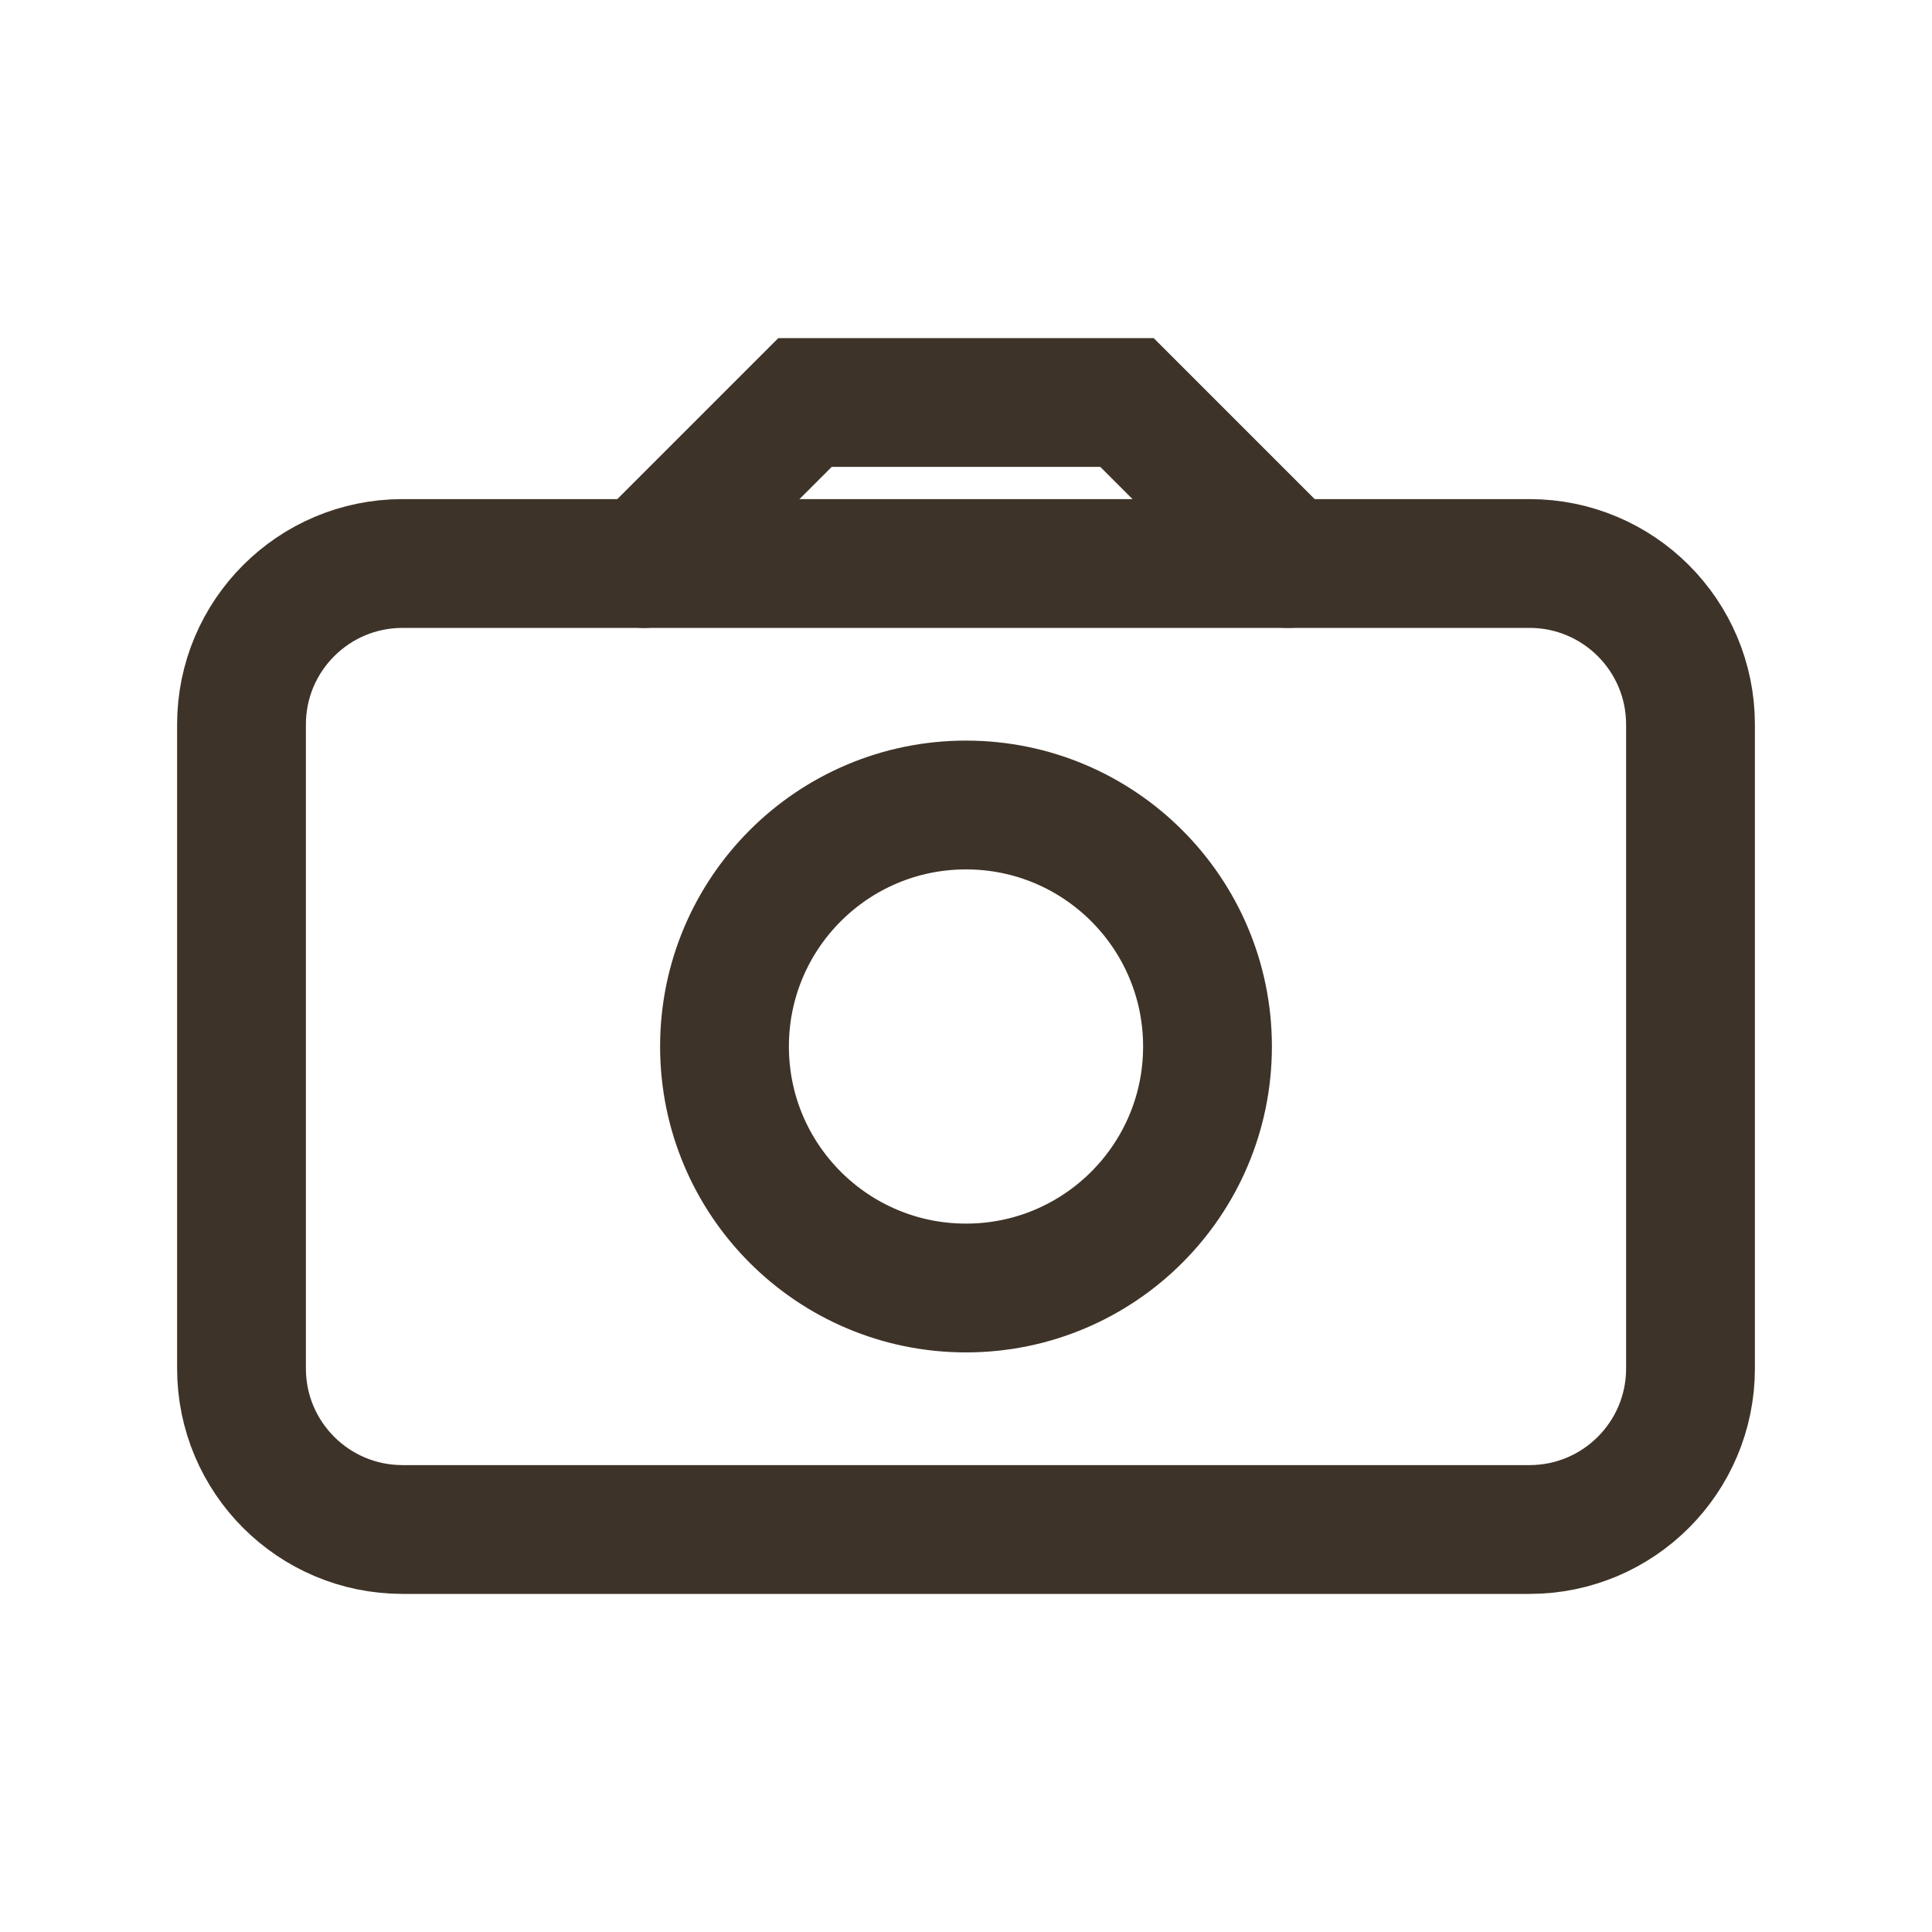
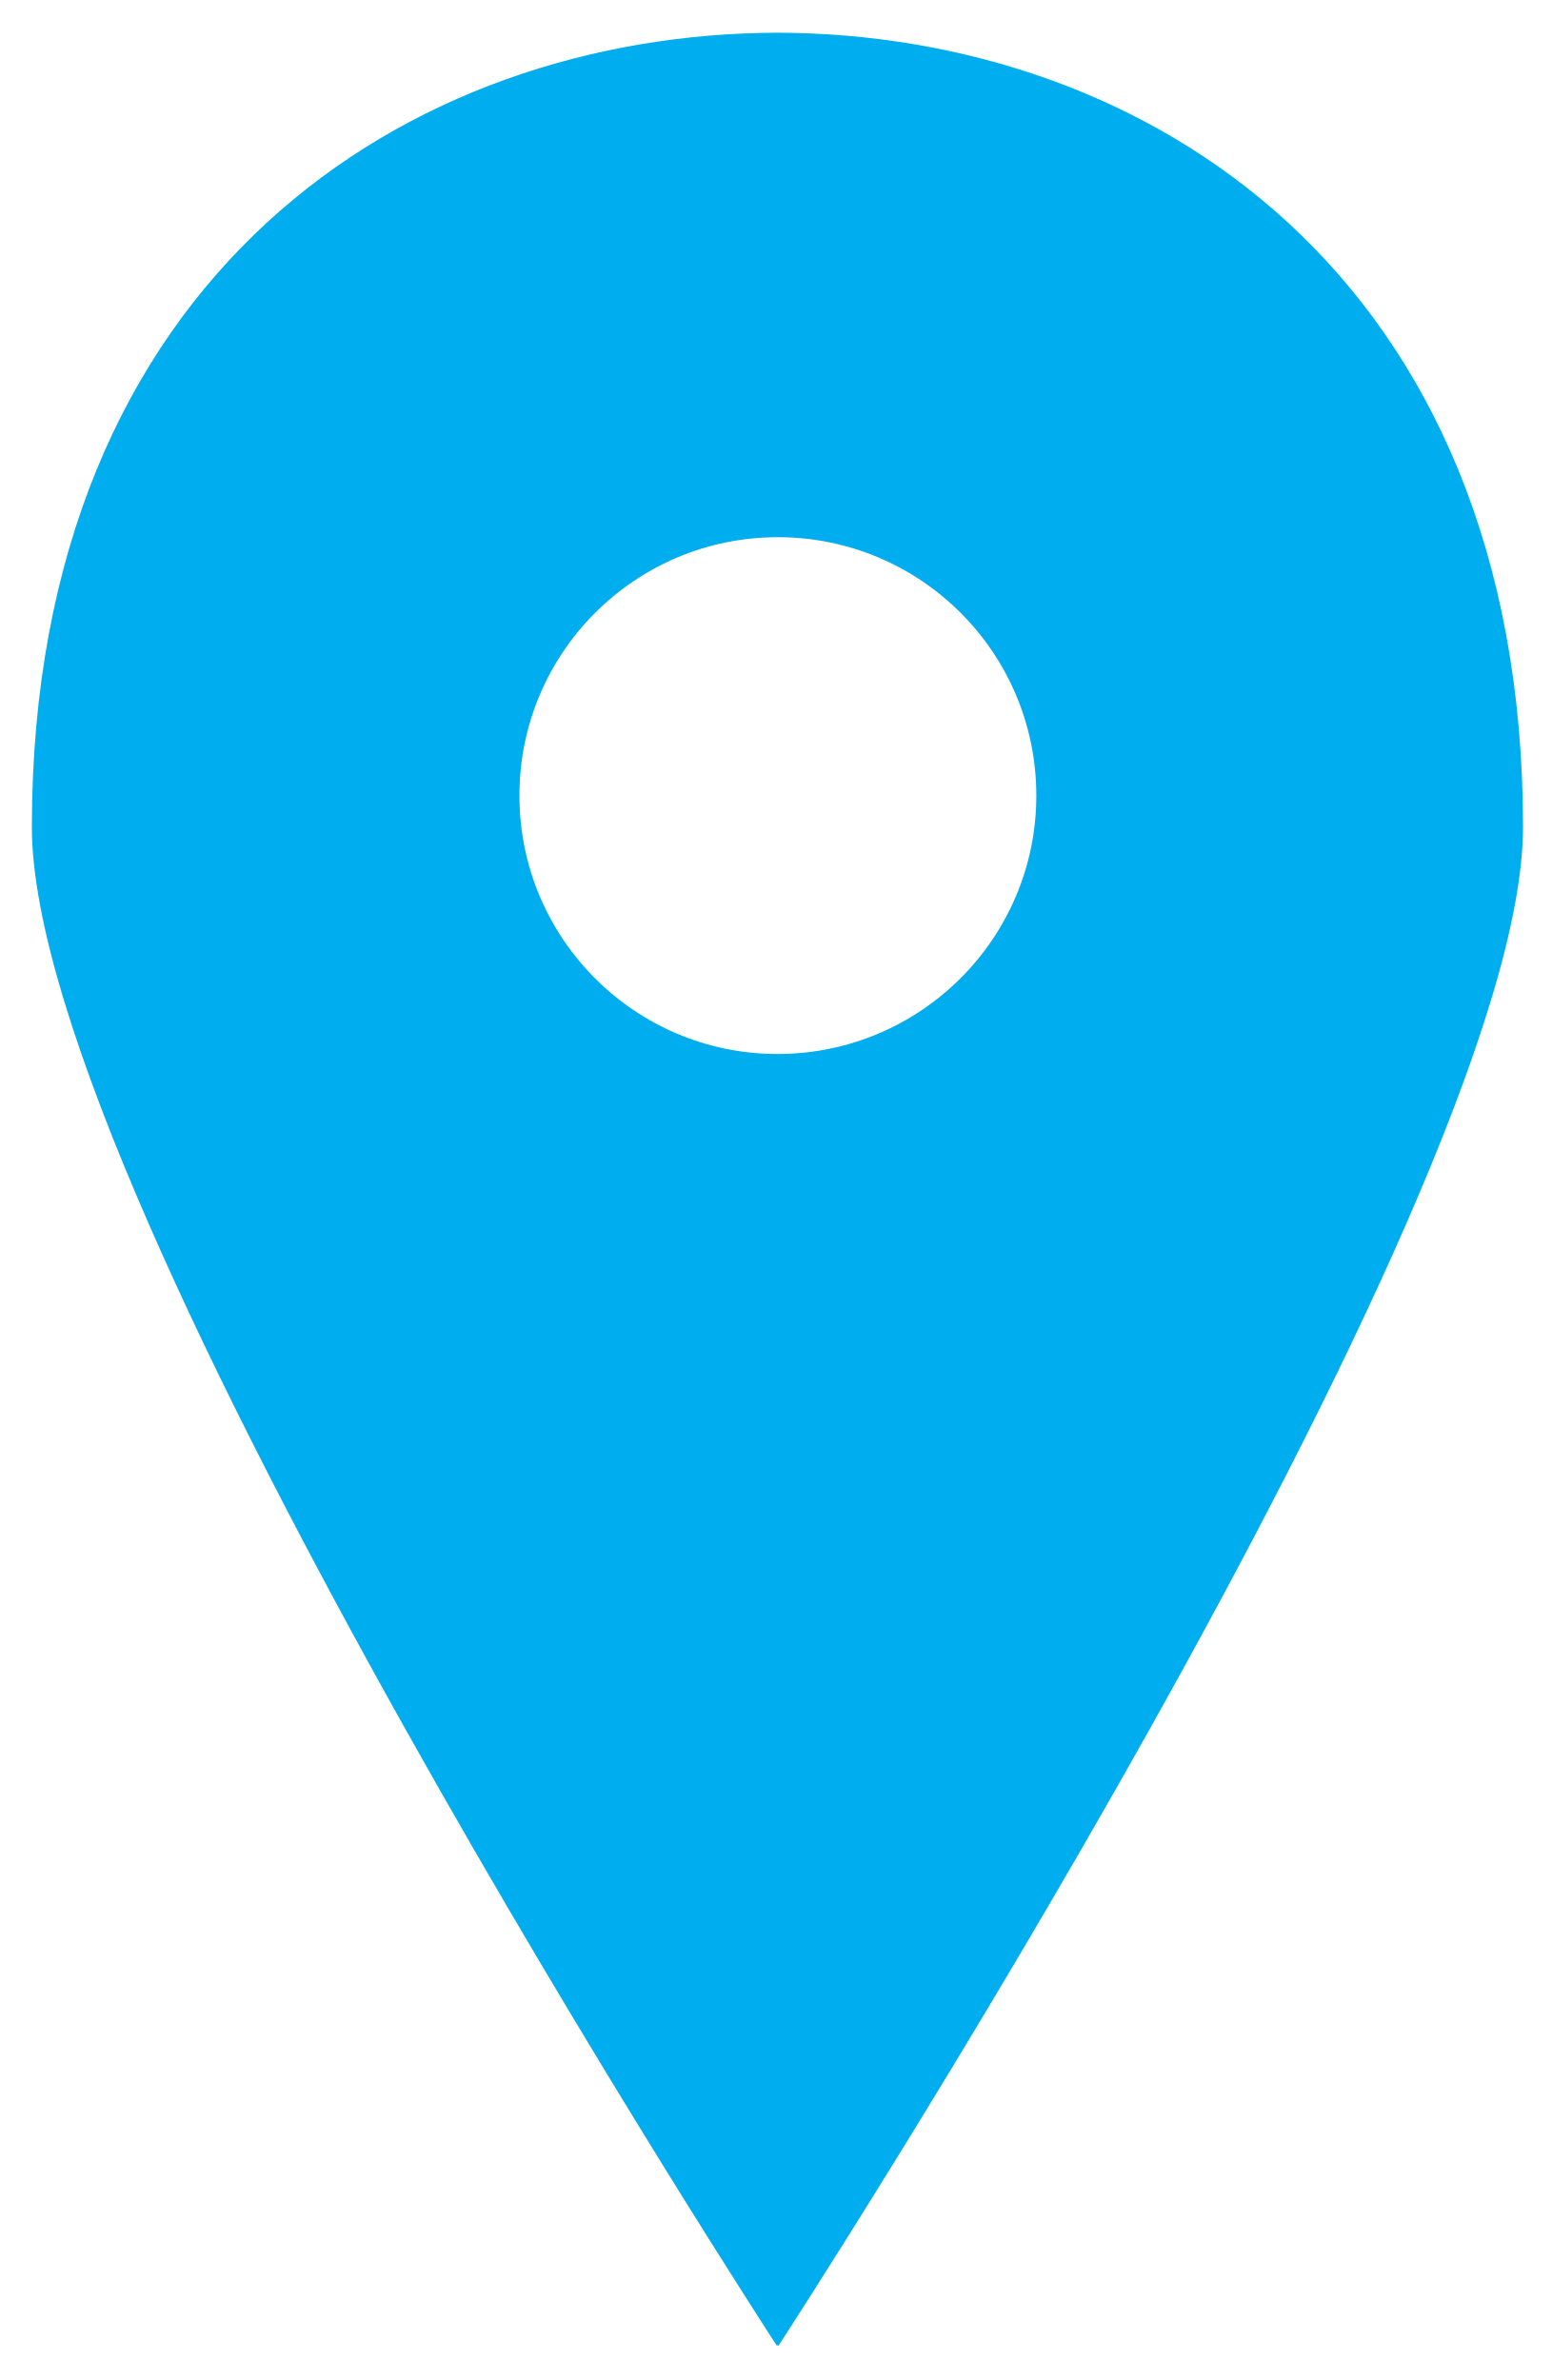
- <svg xmlns="http://www.w3.org/2000/svg" width="24" height="24" viewBox="0 0 24 24" fill="none">
-   <rect x="3" y="7" width="18" height="12" rx="2" stroke="#3E3328" stroke-width="1.6" />
-   <path d="M8 7L10 5H14L16 7" stroke="#3E3328" stroke-width="1.6" stroke-linecap="round" />
-   <circle cx="12" cy="13" r="3" stroke="#3E3328" stroke-width="1.6" />
+ <svg xmlns="http://www.w3.org/2000/svg" version="1.1" id="Layer_1" x="0px" y="0px" viewBox="0 0 365 560" enable-background="new 0 0 365 560" xml:space="preserve">
+   <g>
+     <path fill="#00AEEF" d="M182.9,551.7c0,0.1,0.2,0.3,0.2,0.3S358.3,283,358.3,194.6c0-130.1-88.8-186.7-175.4-186.9   C96.3,7.9,7.5,64.5,7.5,194.6c0,88.4,175.3,357.4,175.3,357.4S182.9,551.7,182.9,551.7z M122.2,187.2c0-33.6,27.2-60.8,60.8-60.8   c33.6,0,60.8,27.2,60.8,60.8S216.5,248,182.9,248C149.4,248,122.2,220.8,122.2,187.2z" />
+   </g>
</svg>
